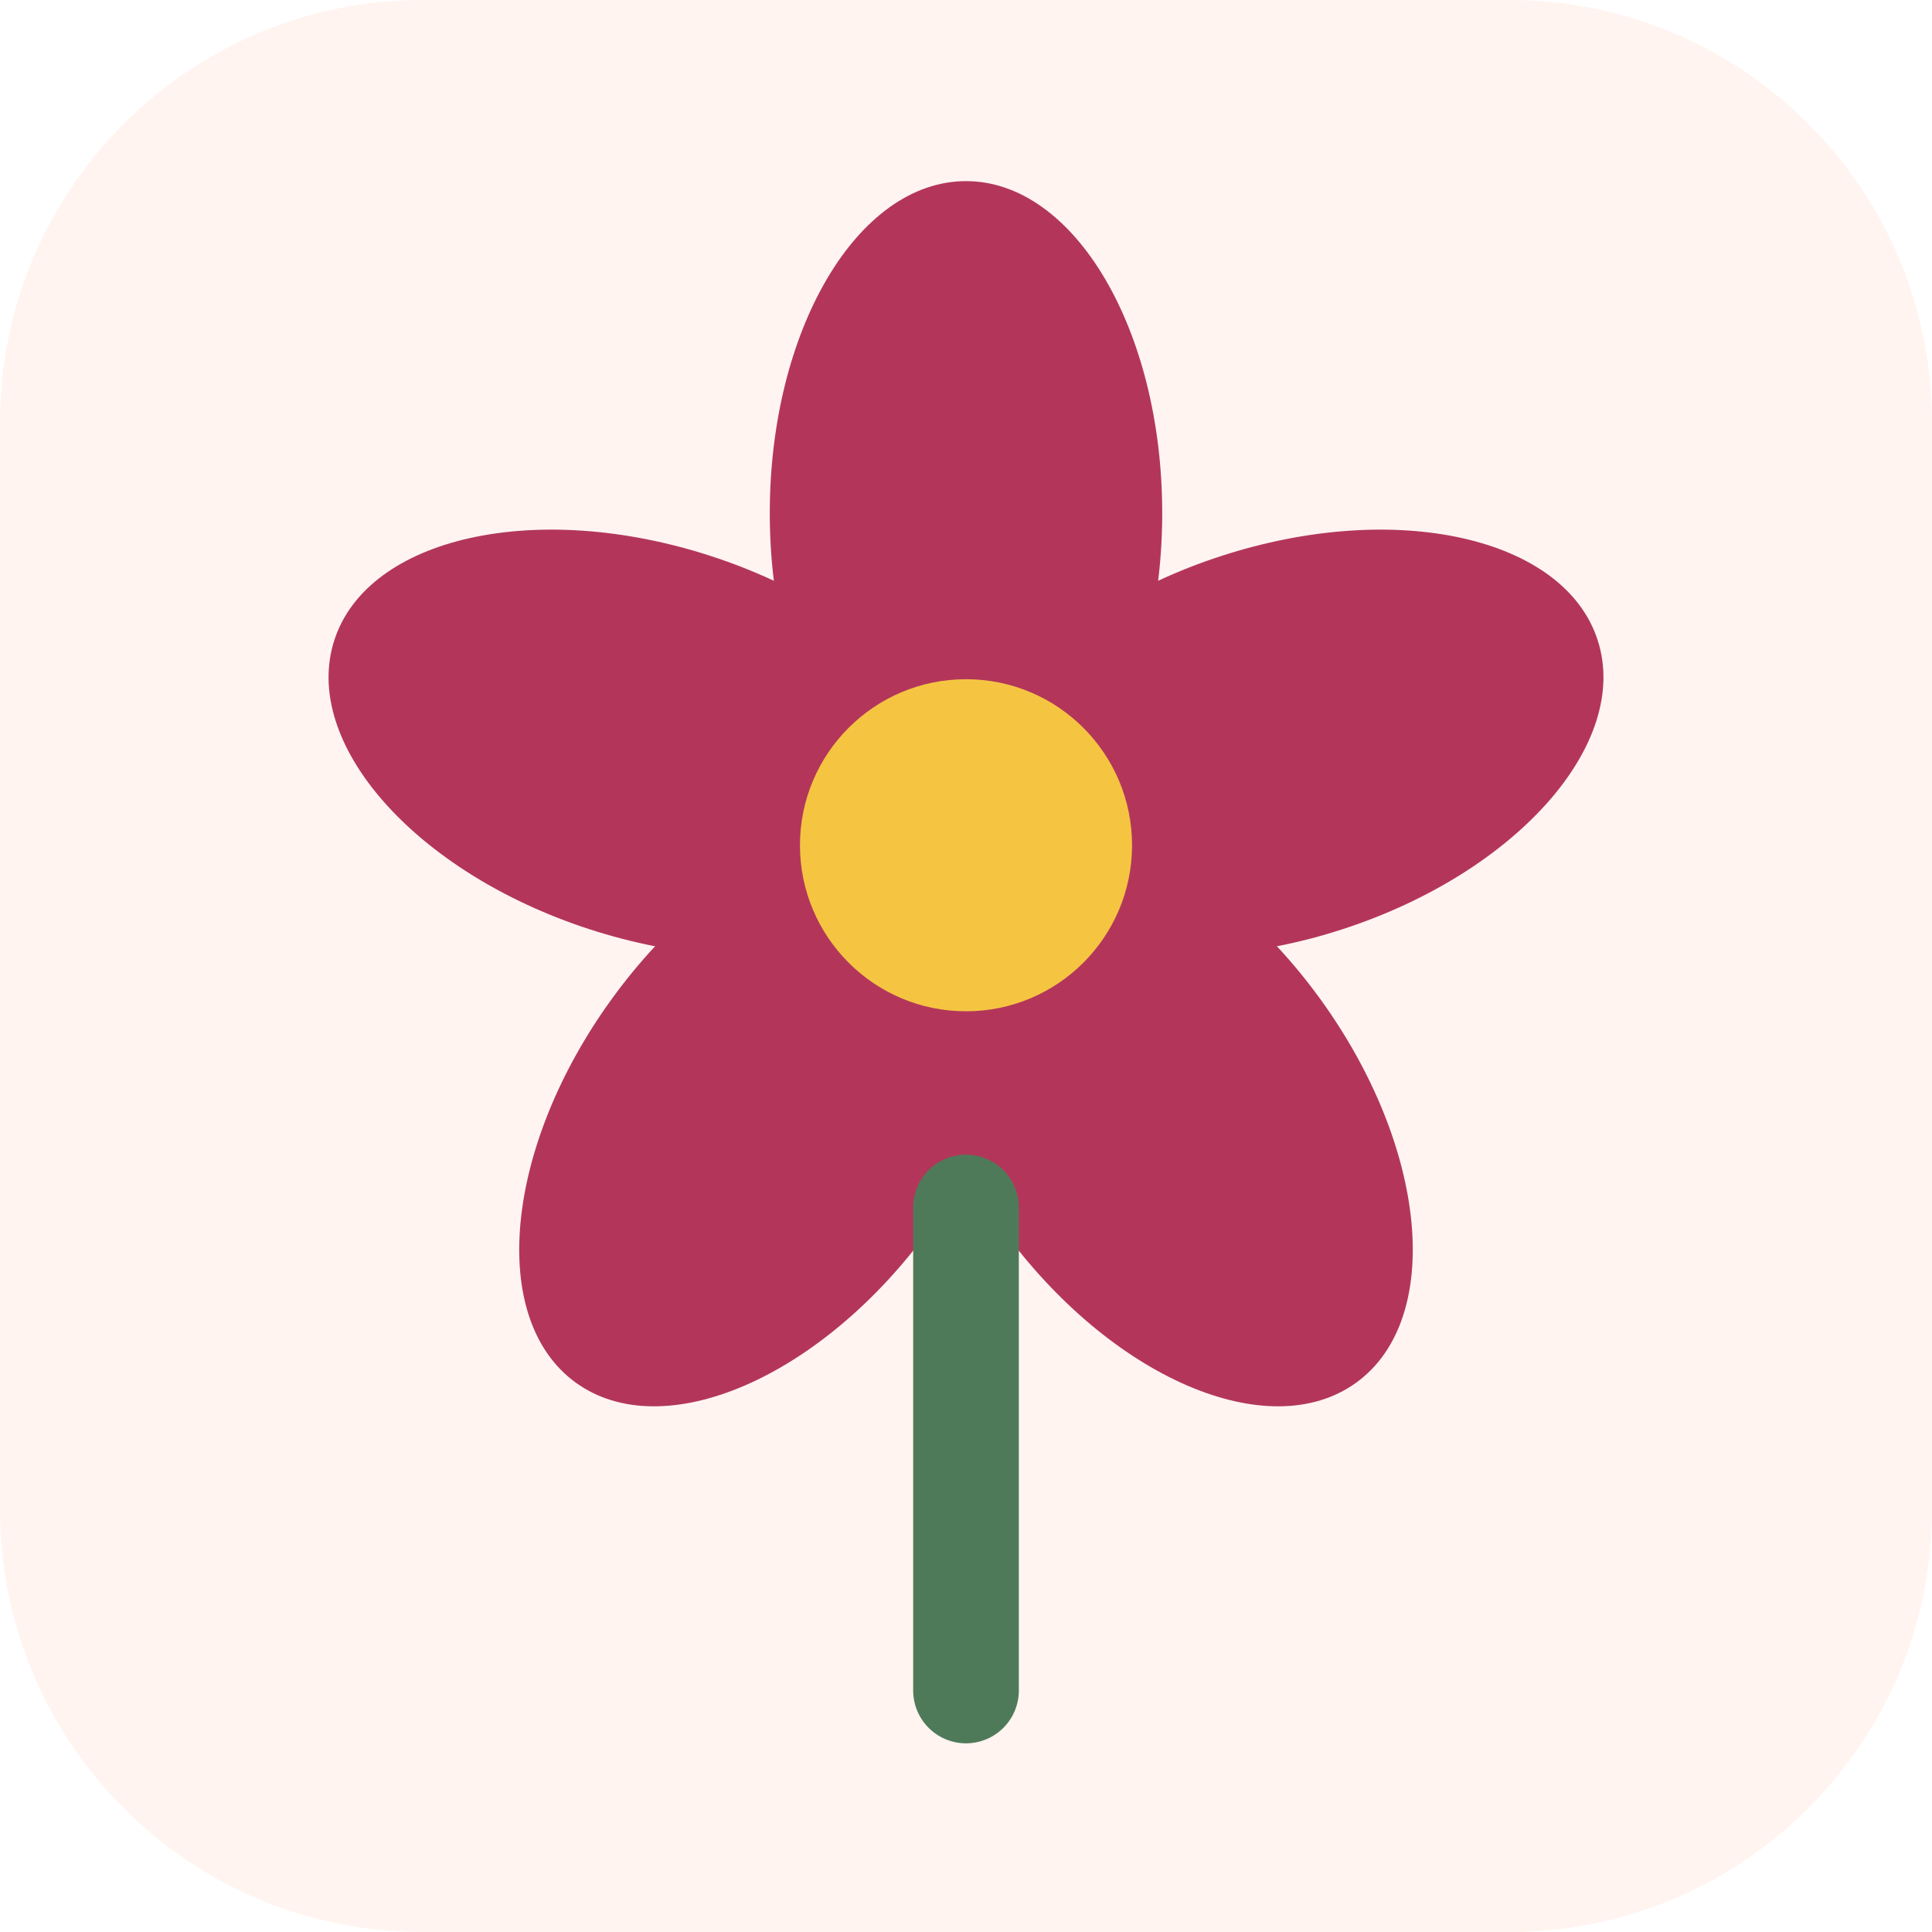
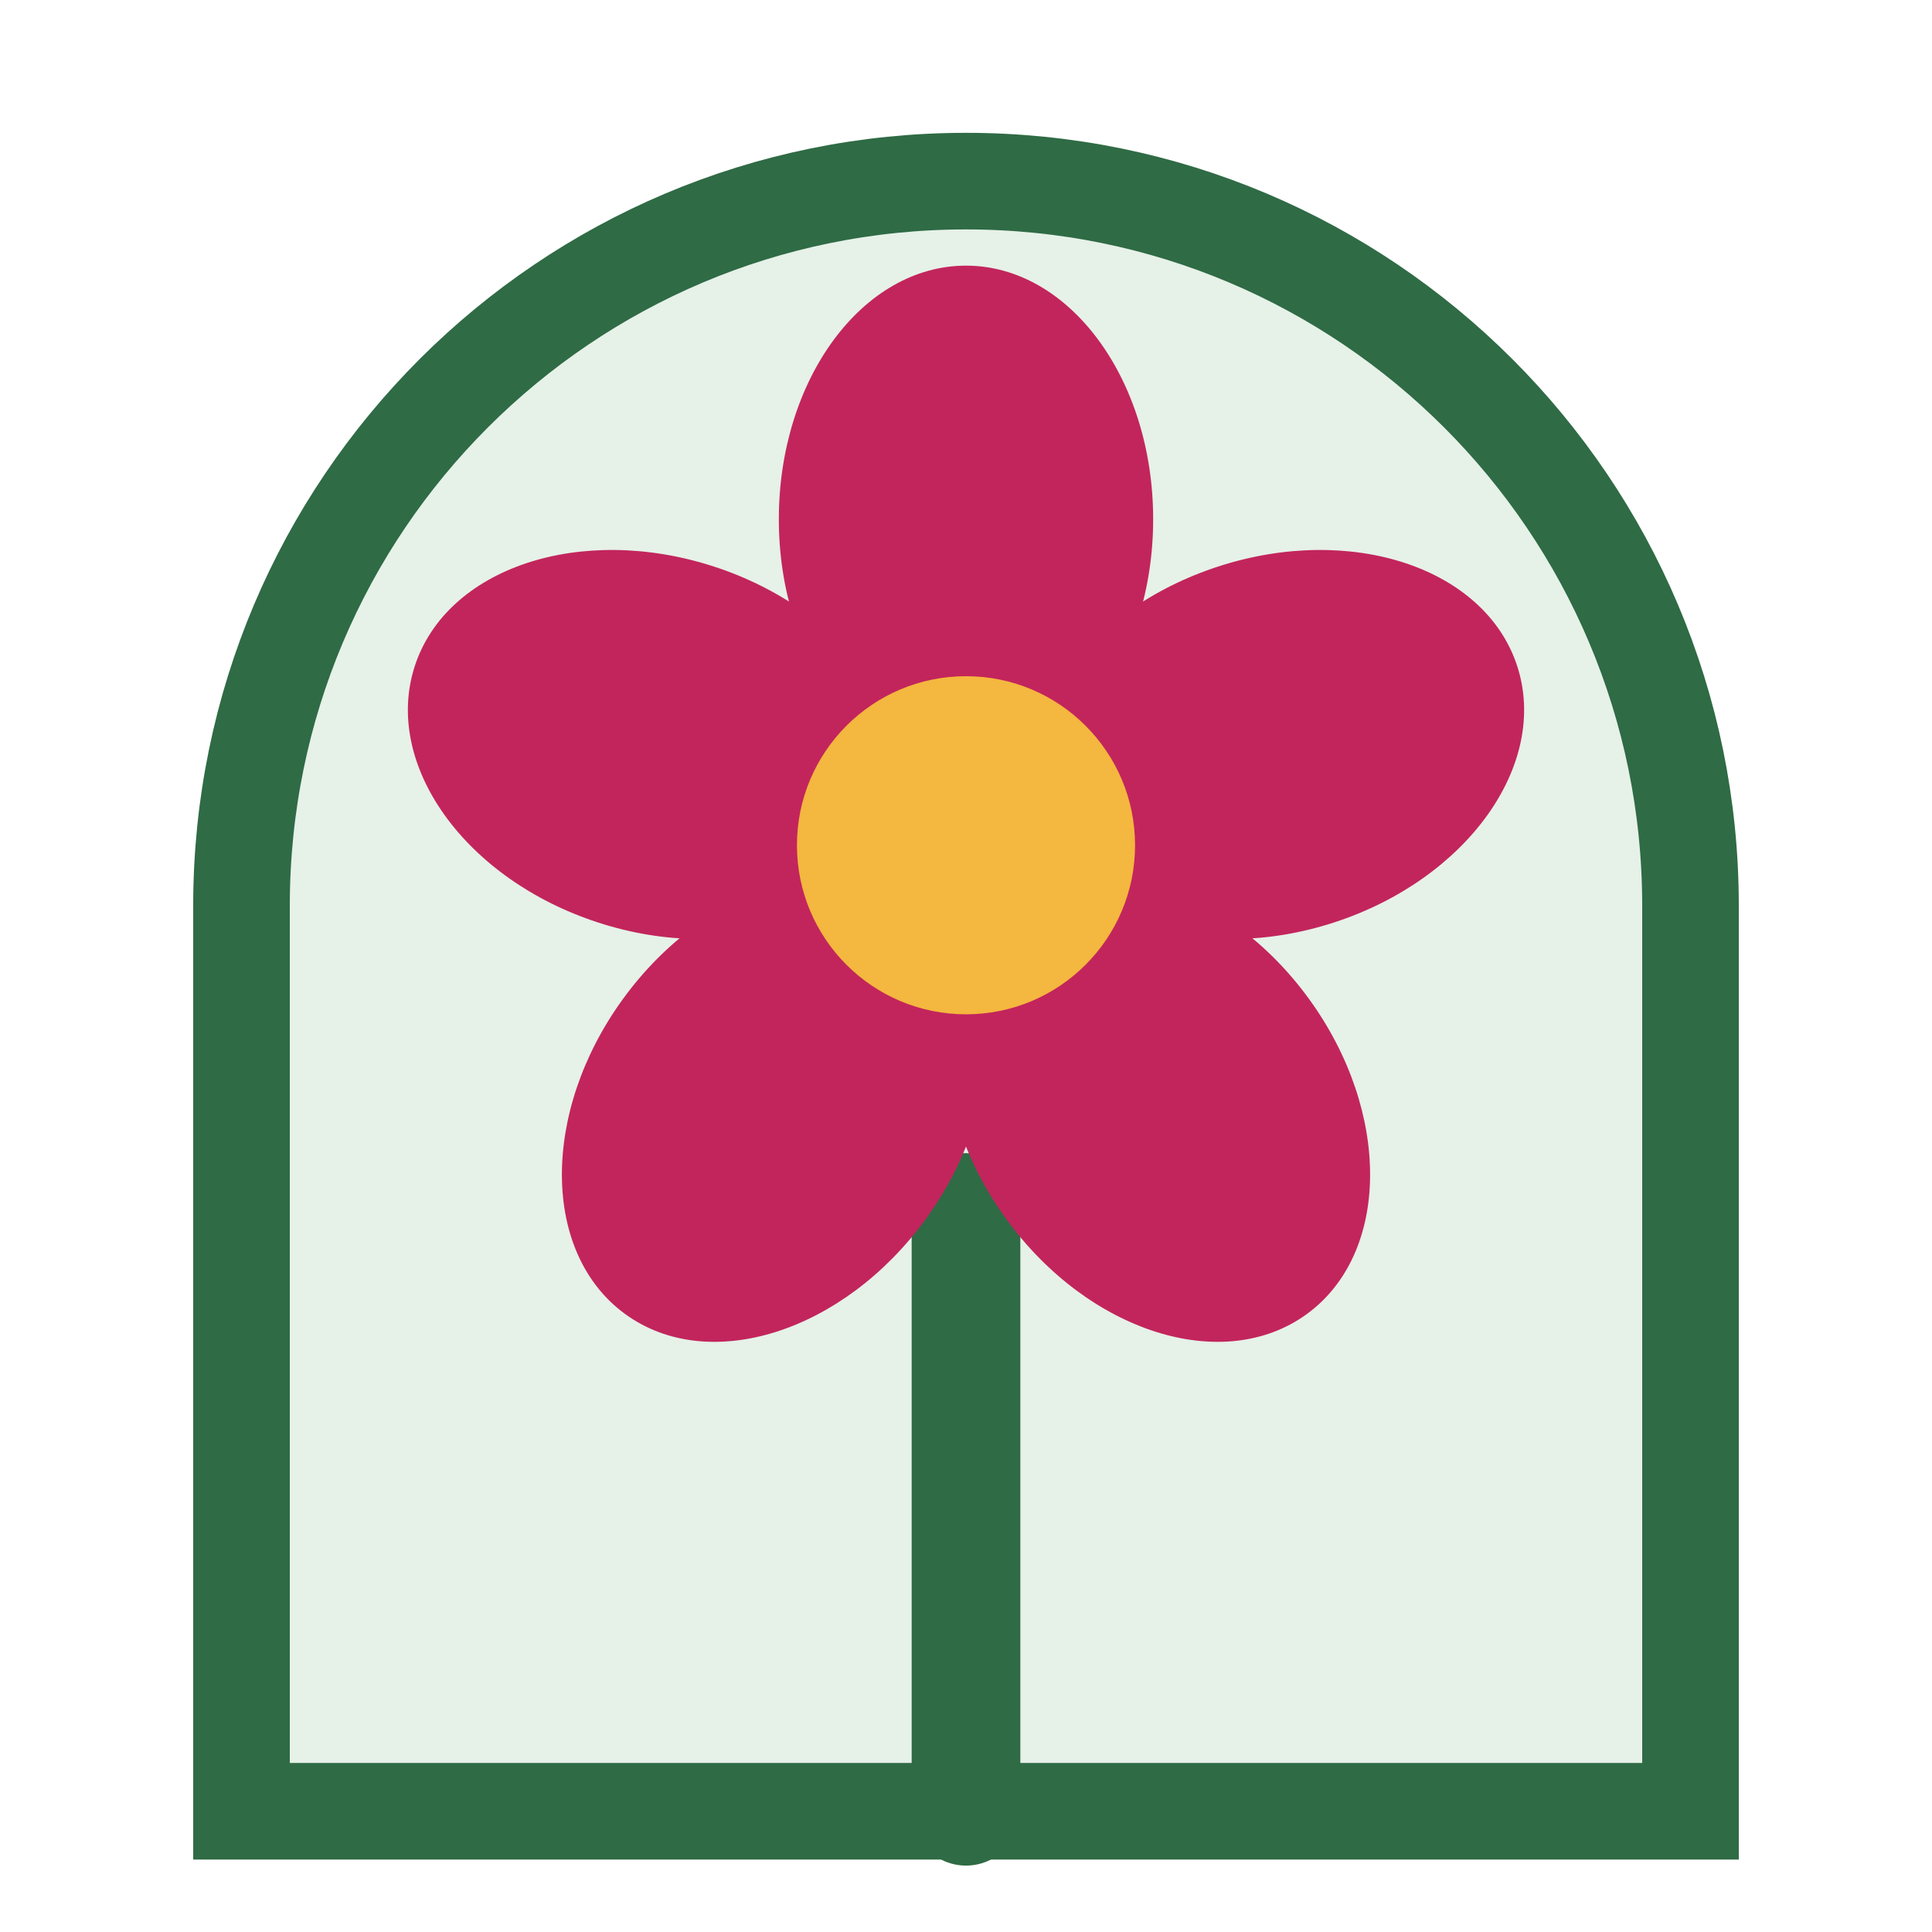
- <svg xmlns="http://www.w3.org/2000/svg" viewBox="0 0 64 64">
-   <rect width="64" height="64" rx="14" fill="#fff4ef" />
-   <g transform="translate(32 28)" fill="#b3365a">
-     <ellipse cy="-11" rx="6.5" ry="11" />
-     <ellipse cy="-11" rx="6.5" ry="11" transform="rotate(72)" />
-     <ellipse cy="-11" rx="6.5" ry="11" transform="rotate(144)" />
-     <ellipse cy="-11" rx="6.5" ry="11" transform="rotate(216)" />
-     <ellipse cy="-11" rx="6.5" ry="11" transform="rotate(288)" />
-     <circle r="5.5" fill="#f5c542" />
+ <svg xmlns="http://www.w3.org/2000/svg" viewBox="0 0 32 32">
+   <path d="M4 30V15a12 12 0 0 1 24 0v15z" fill="#e6f1e8" stroke="#2f6b45" stroke-width="1.6" />
+   <path d="M16 20v10" stroke="#2f6b45" stroke-width="1.8" stroke-linecap="round" />
+   <g transform="translate(16 14)">
+     <ellipse cy="-5.4" rx="3.1" ry="4.2" fill="#c2255c" />
+     <ellipse cy="-5.4" rx="3.1" ry="4.2" fill="#c2255c" transform="rotate(72)" />
+     <ellipse cy="-5.4" rx="3.1" ry="4.2" fill="#c2255c" transform="rotate(144)" />
+     <ellipse cy="-5.4" rx="3.1" ry="4.2" fill="#c2255c" transform="rotate(216)" />
+     <ellipse cy="-5.4" rx="3.1" ry="4.2" fill="#c2255c" transform="rotate(288)" />
+     <circle r="2.8" fill="#f4b73f" />
  </g>
-   <path d="M32 40v16" stroke="#4f7a5a" stroke-width="3.5" stroke-linecap="round" />
</svg>
